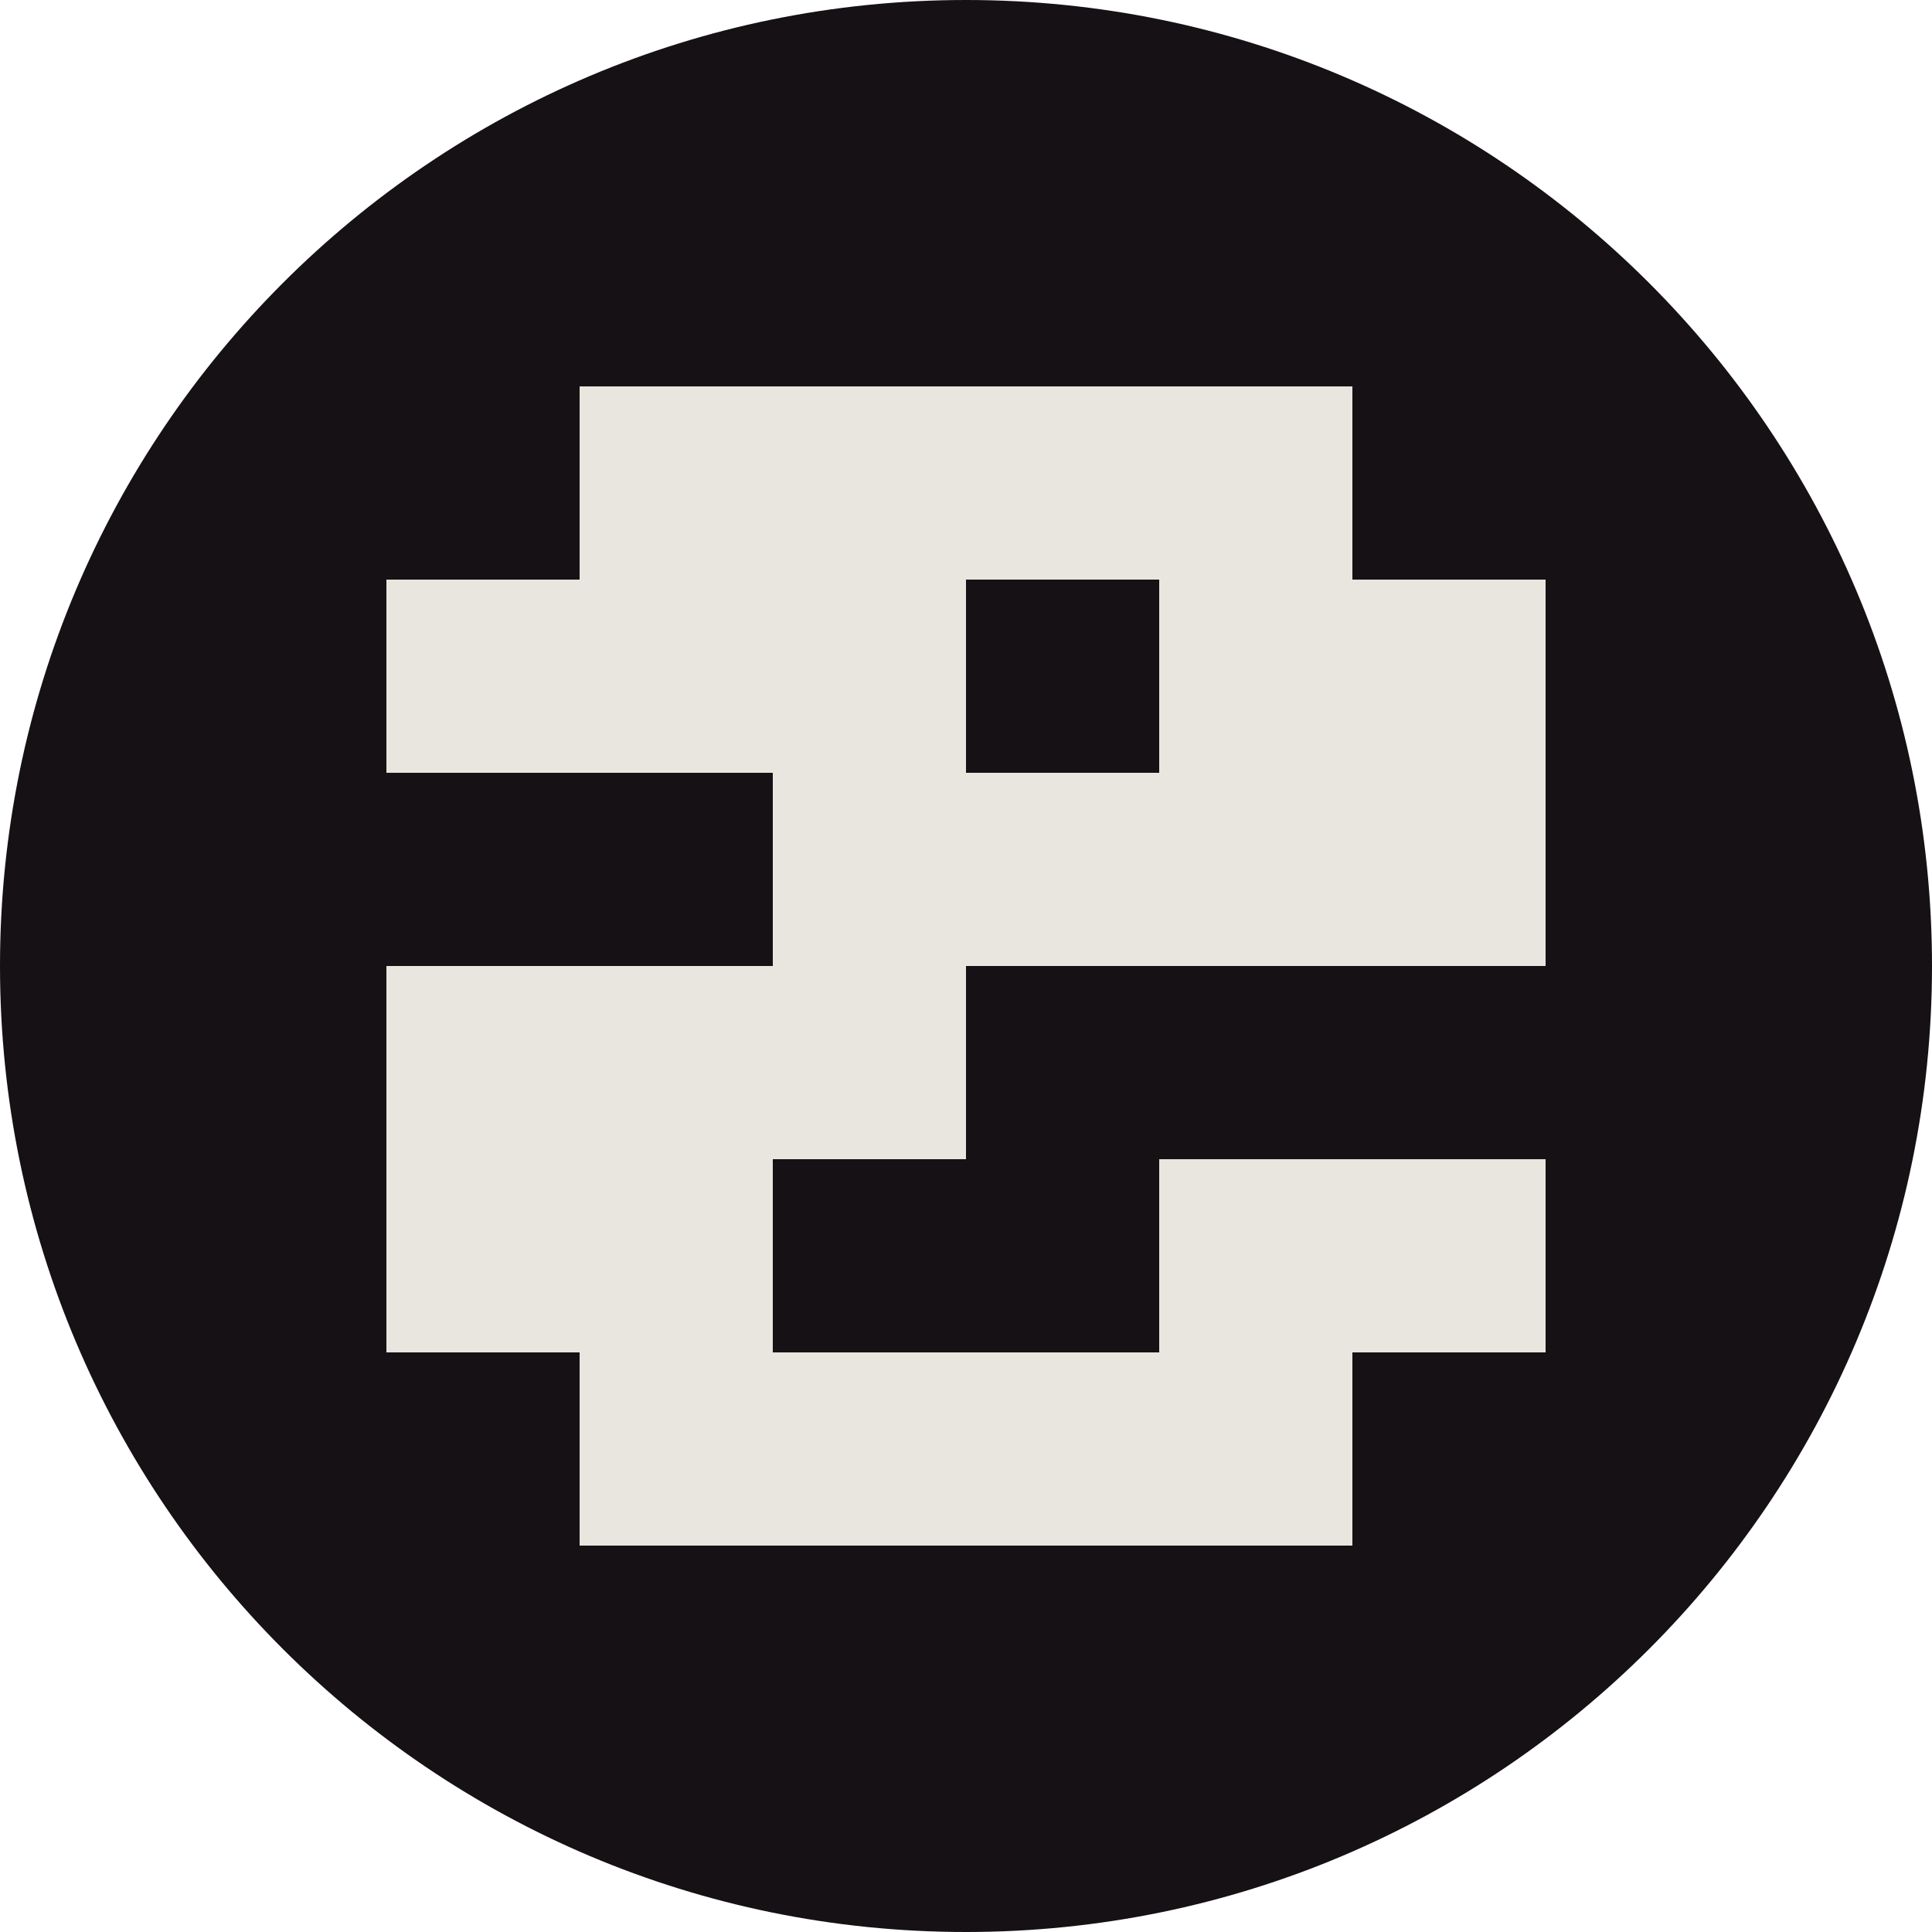
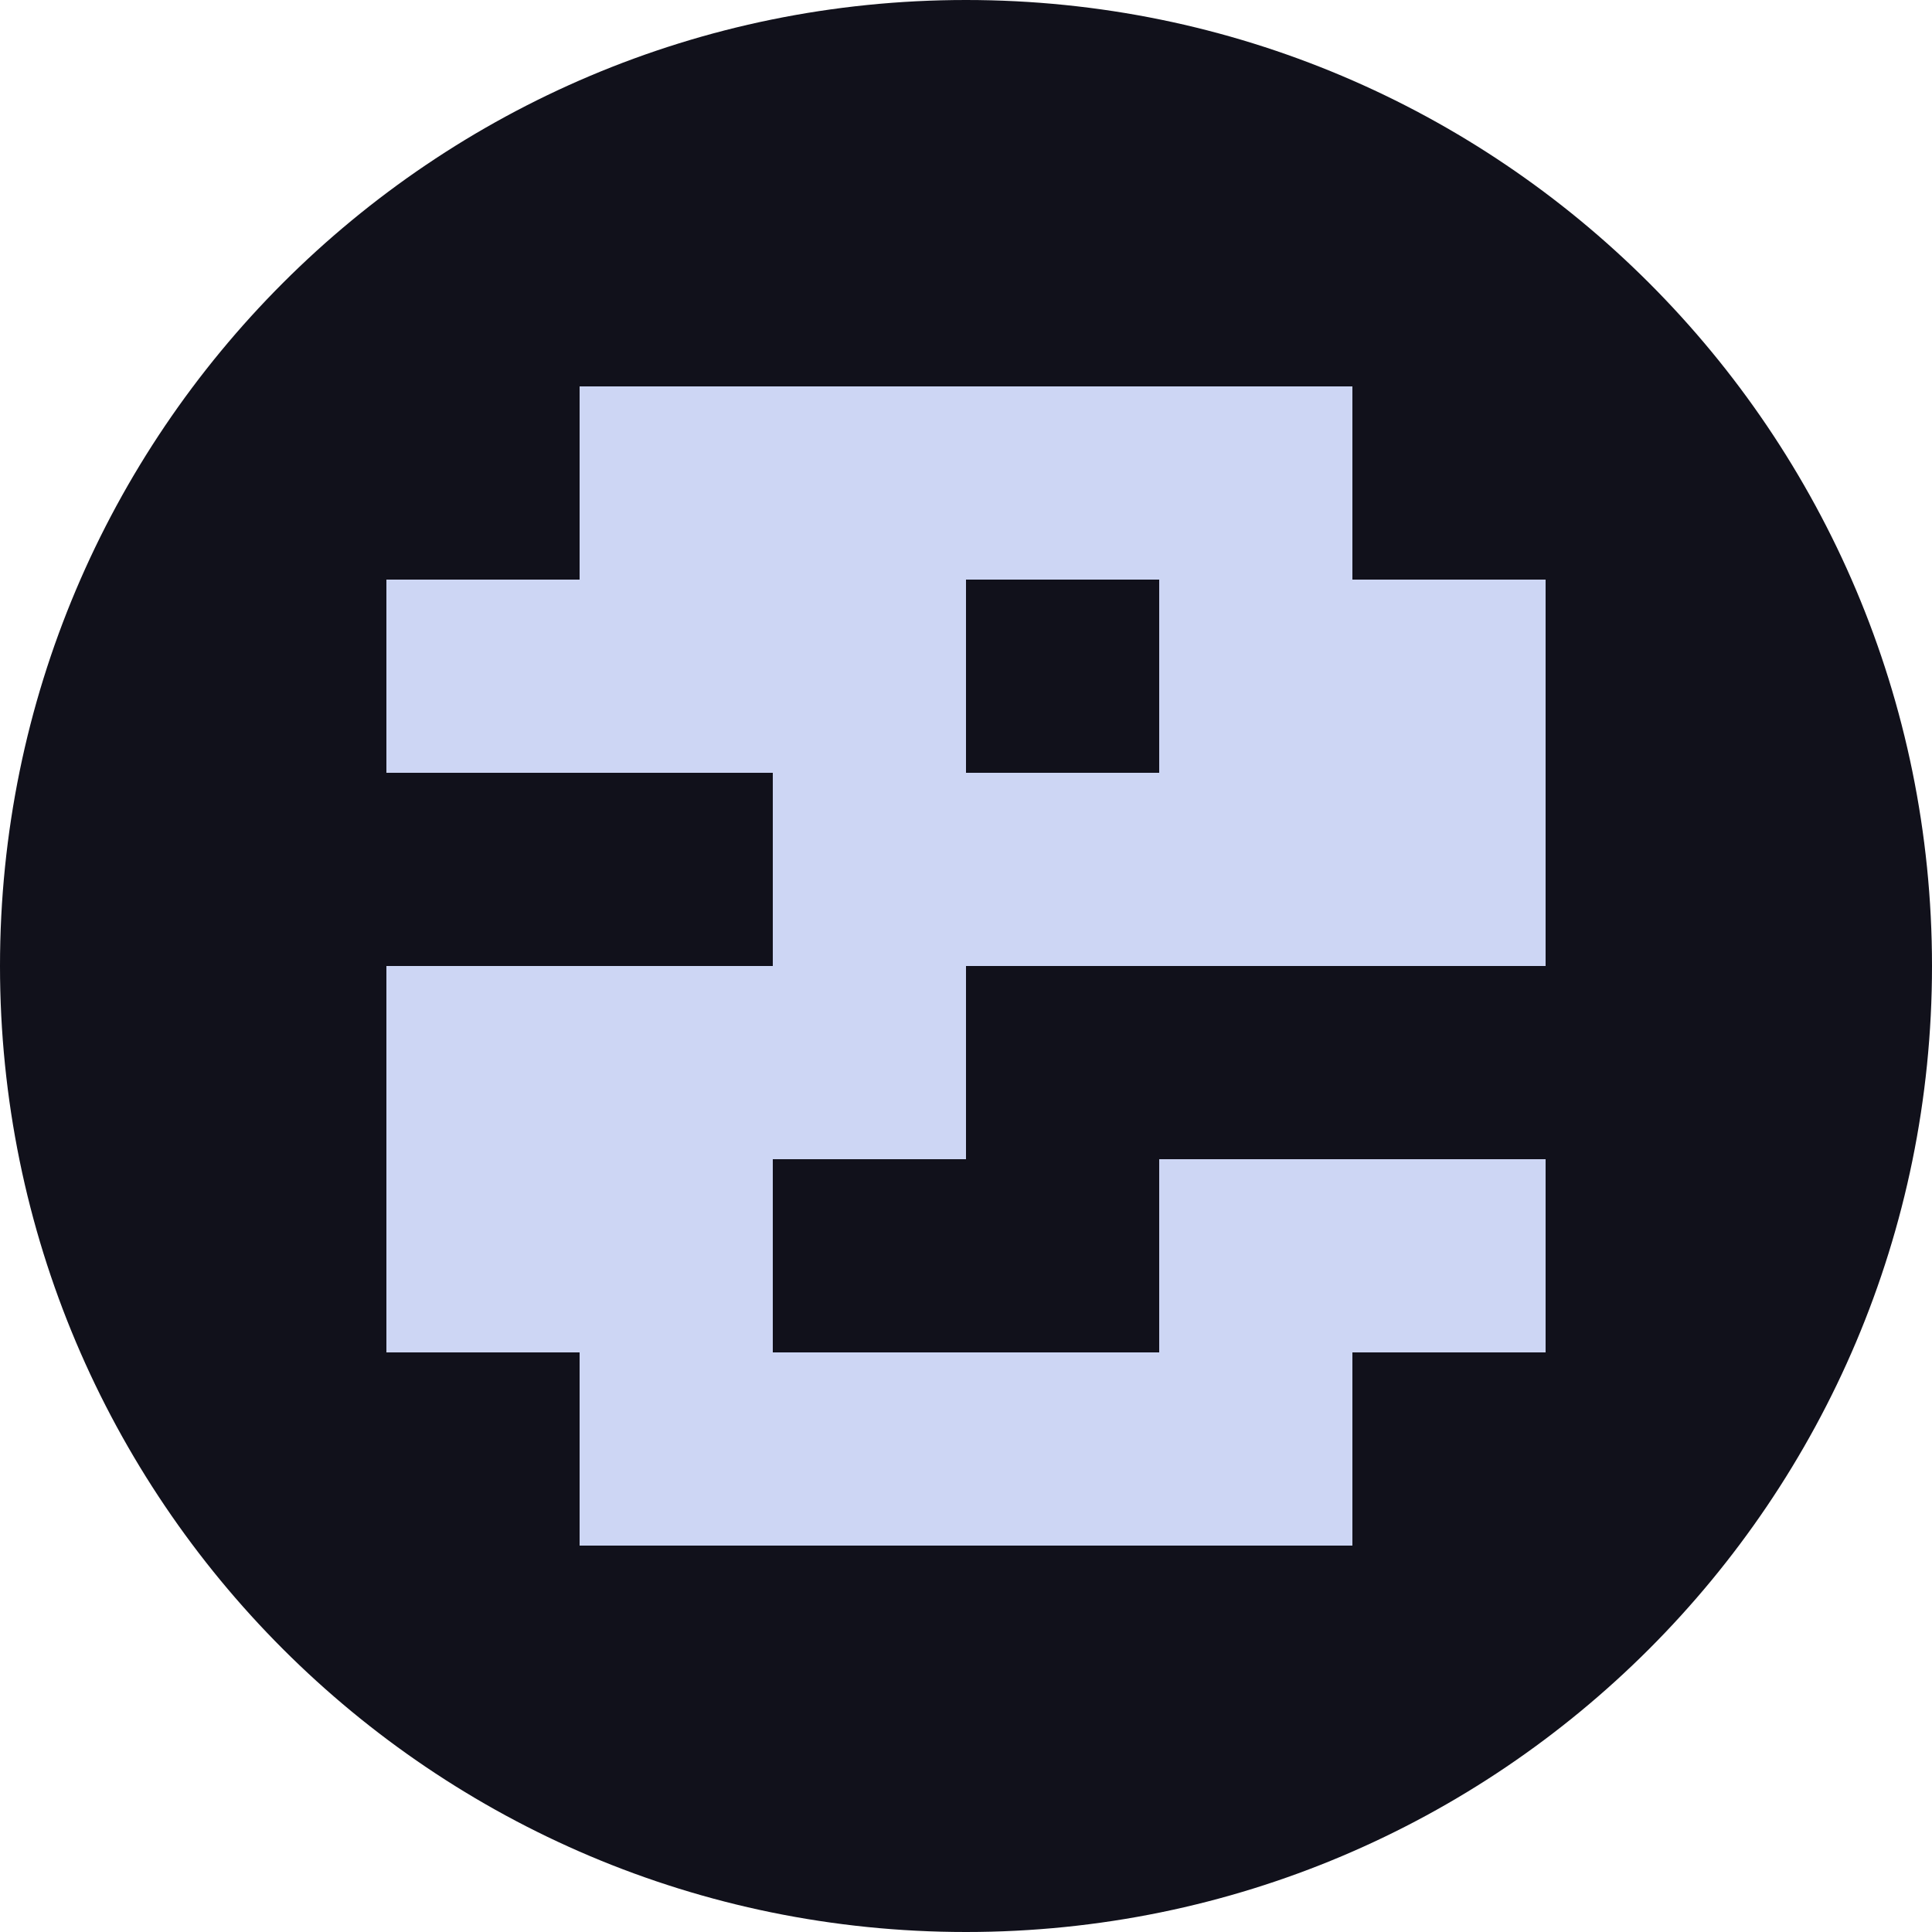
<svg xmlns="http://www.w3.org/2000/svg" width="100%" height="100%" viewBox="0 0 10 10" version="1.1" xml:space="preserve" style="fill-rule:evenodd;clip-rule:evenodd;stroke-linejoin:round;stroke-miterlimit:2;">
-   <circle cx="5" cy="5" r="5" style="fill:rgb(21,17,20);" />
-   <path d="M3,2L7,2L7,3L8,3L8,5L5,5L5,6L4,6L4,7L6,7L6,6L8,6L8,7L7,7L7,8L3,8L3,7L2,7L2,5L4,5L4,4L2,4L2,3L3,3L3,2ZM6,3L5,3L5,4L6,4L6,3Z" style="fill:rgb(233,229,223);" />
+   <circle cx="5" cy="5" r="5" style="fill:rgb(17,17,27);" />
+   <path d="M3,2L7,2L7,3L8,3L8,5L5,5L5,6L4,6L4,7L6,7L6,6L8,6L8,7L7,7L7,8L3,8L3,7L2,7L2,5L4,5L4,4L2,4L2,3L3,3L3,2ZM6,3L5,3L5,4L6,4L6,3Z" style="fill:rgb(205,214,244);" />
</svg>
